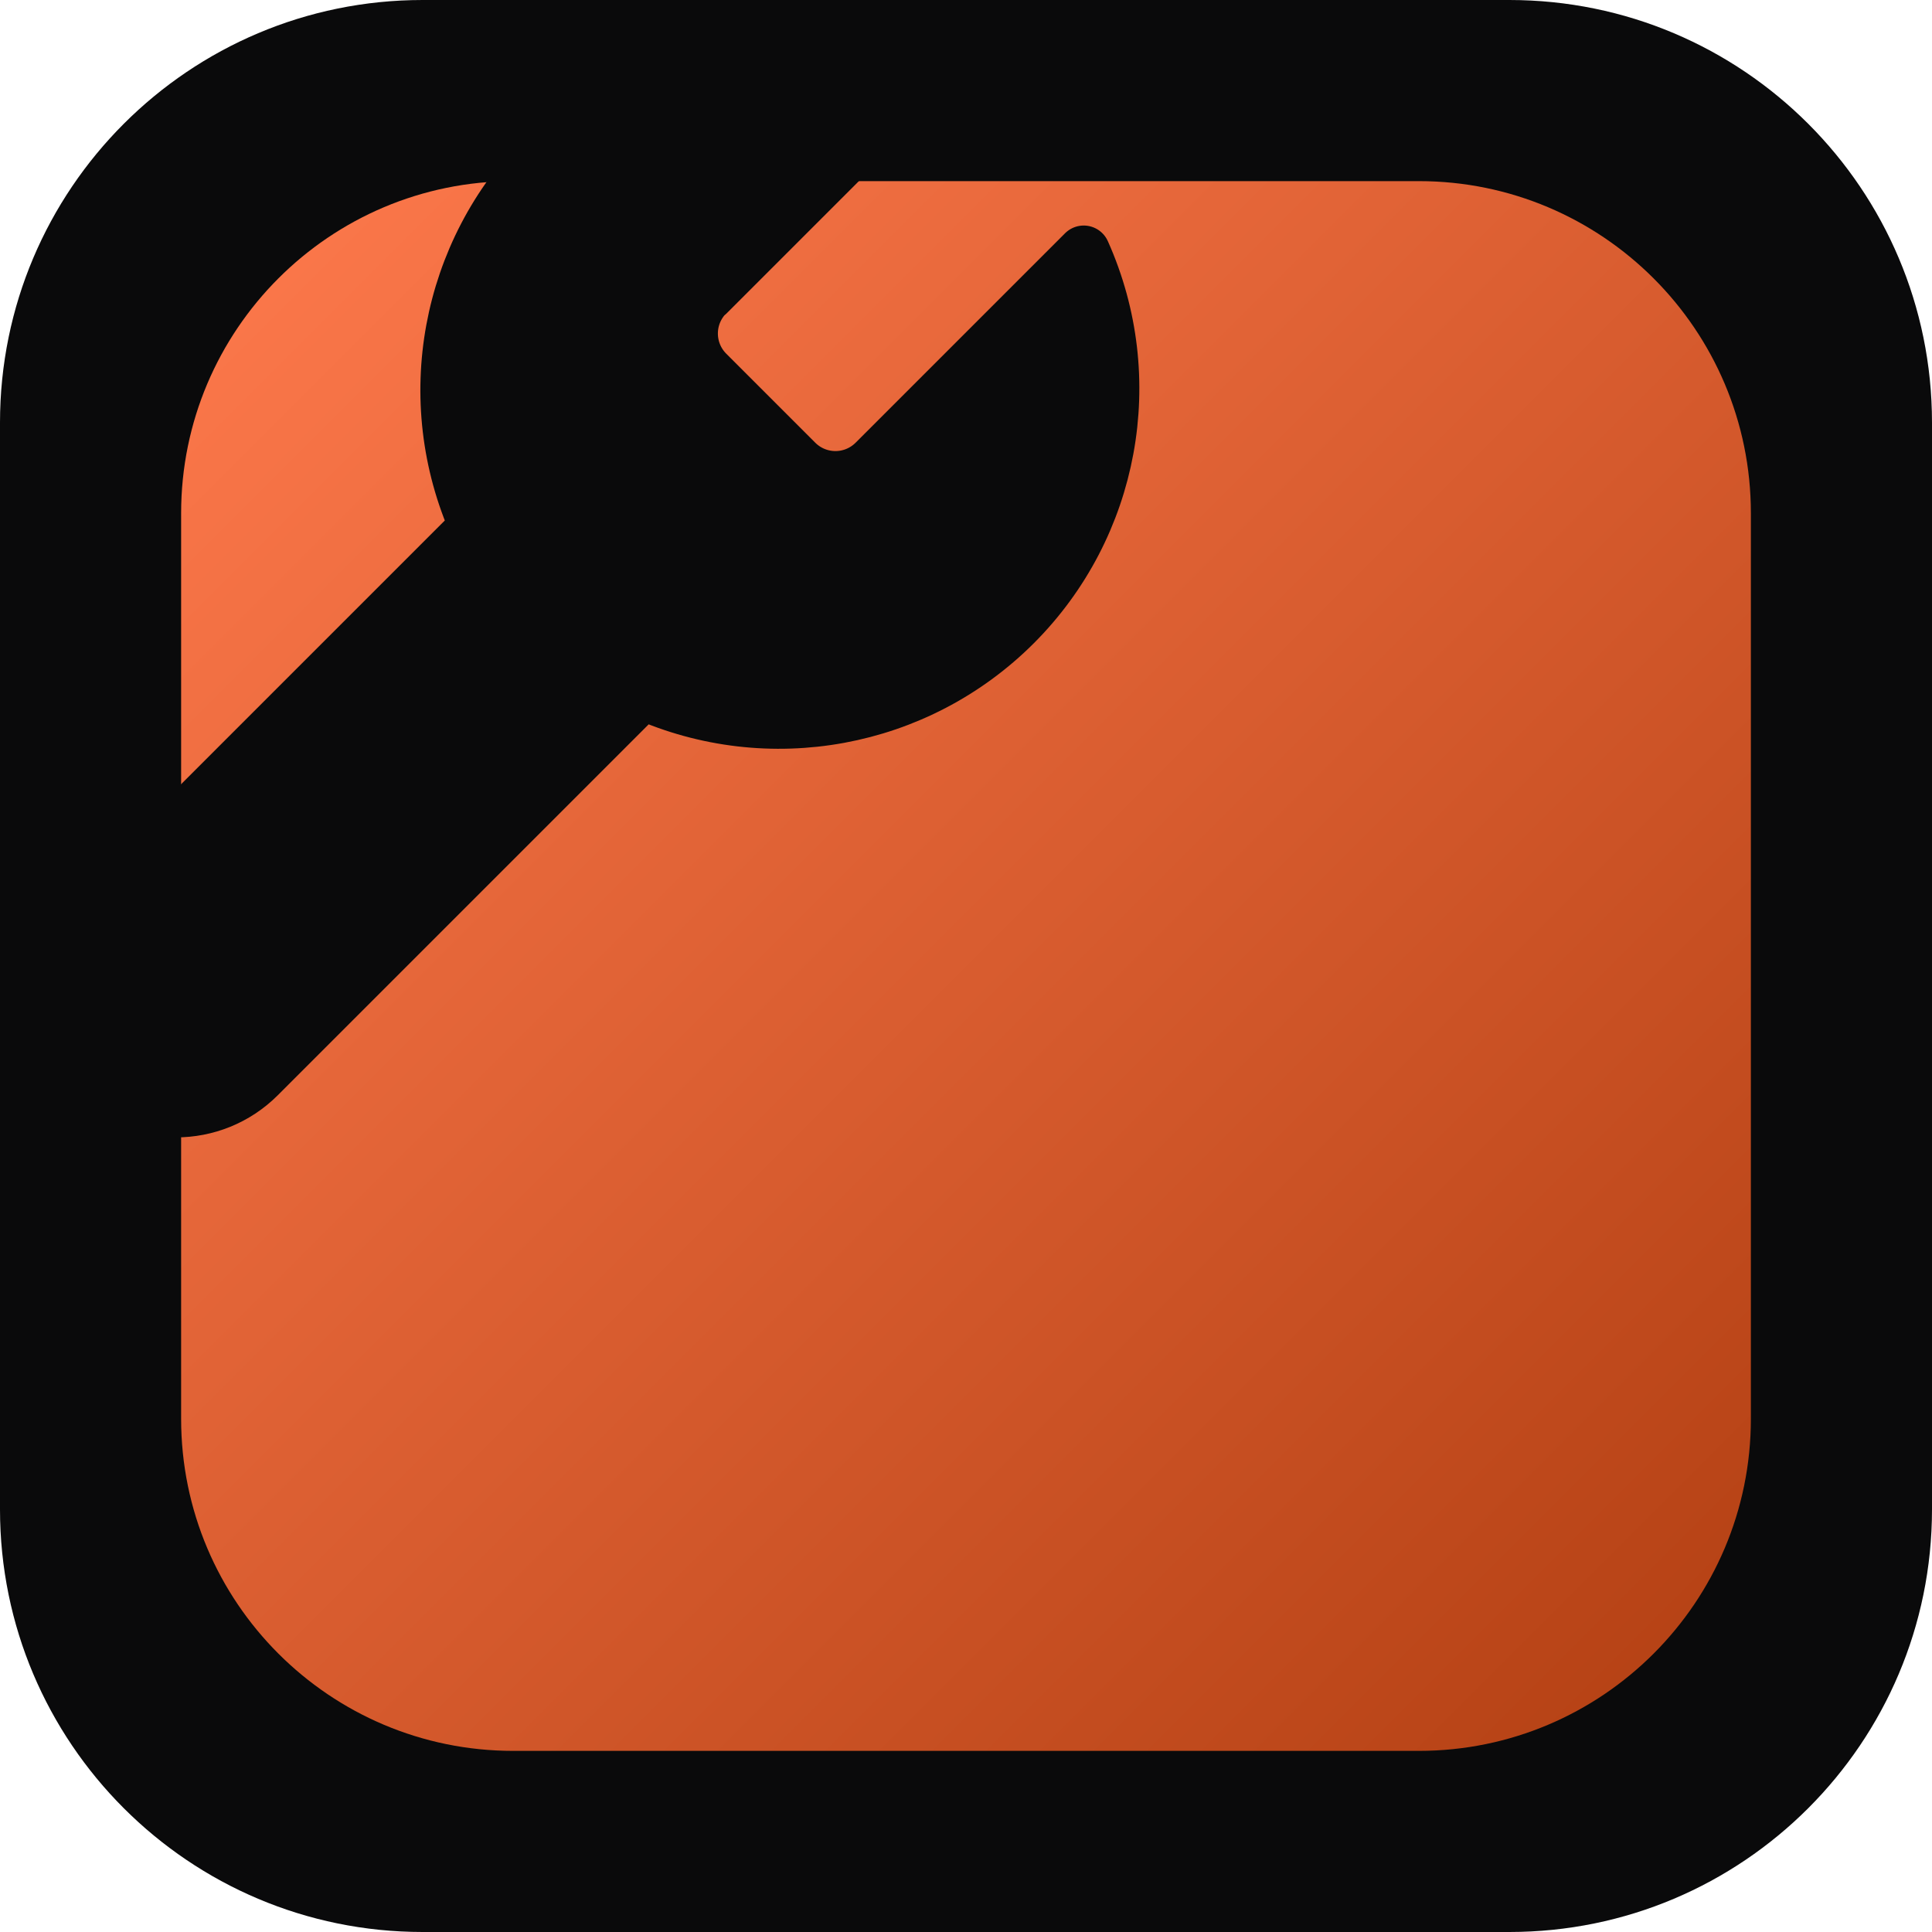
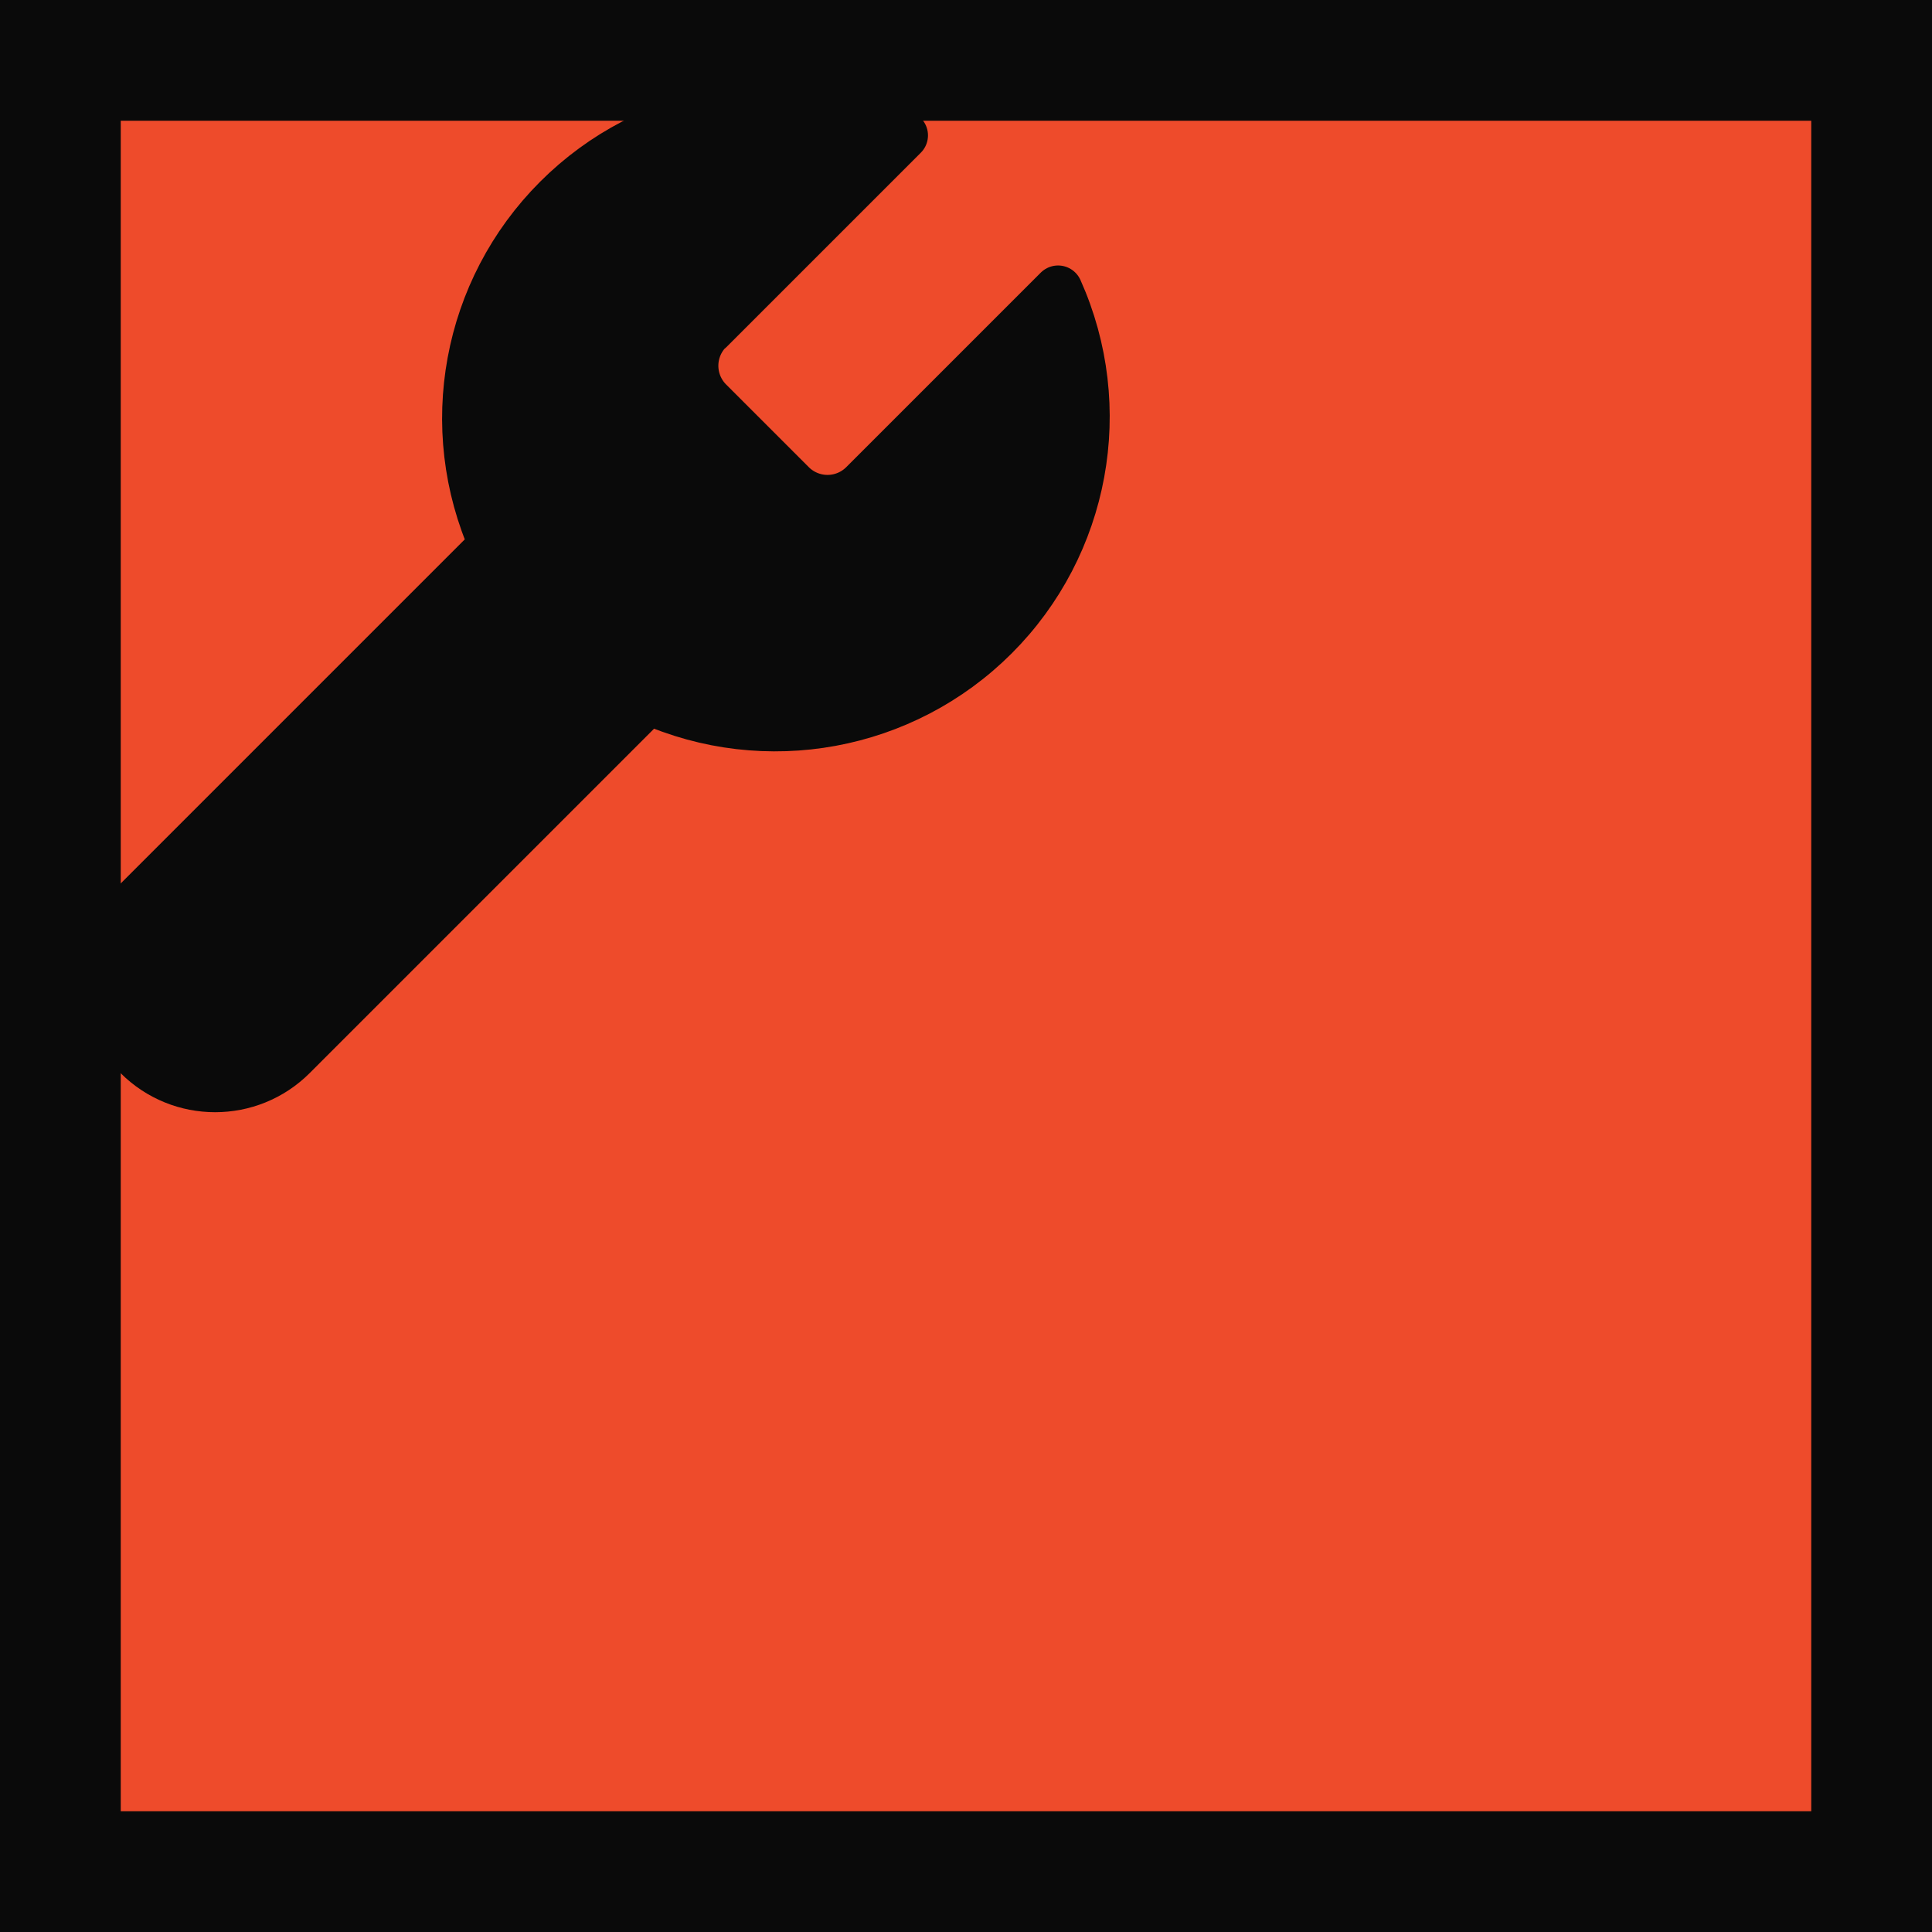
<svg xmlns="http://www.w3.org/2000/svg" viewBox="0 0 64 64">
-   <defs>
-     <linearGradient id="g" x1="0" y1="0" x2="1" y2="1">
-       <stop offset="0" stop-color="#FF7A4D" />
-       <stop offset="1" stop-color="#B23F12" />
-     </linearGradient>
-   </defs>
-   <rect width="64" height="64" rx="14" fill="#0A0A0B" />
-   <rect x="6" y="6" width="52" height="52" rx="11" fill="url(#g)" />
-   <path d="M39.2 16.8a2.6 2.6 0 0 0 0 3.68l4.2 4.2a2.6 2.6 0 0 0 3.7 0l9.9-9.9a15.8 15.8 0 0 1-20.88 20.88l-18.14 18.14a5.56 5.56 0 0 1-7.88-7.88l18.14-18.14a15.8 15.8 0 0 1 20.88-20.88l-9.9 9.9z" transform="translate(-4 -2) scale(0.7)" fill="#0A0A0B" stroke="#0A0A0B" stroke-width="2.5" stroke-linejoin="round" />
+   <rect width="64" height="64" fill="#0A0A0A" />
+   <rect x="4" y="4" width="56" height="56" fill="#EE4B2B" />
+   <path d="M39.2 16.8a2.6 2.6 0 0 0 0 3.68l4.2 4.2a2.6 2.6 0 0 0 3.7 0l9.9-9.9a15.8 15.8 0 0 1-20.88 20.88l-18.14 18.14a5.56 5.56 0 0 1-7.88-7.88l18.14-18.14a15.8 15.8 0 0 1 20.88-20.88l-9.9 9.9z" transform="translate(-2 0) scale(0.65)" fill="#0A0A0A" stroke="#0A0A0A" stroke-width="2.5" stroke-linejoin="round" />
</svg>
